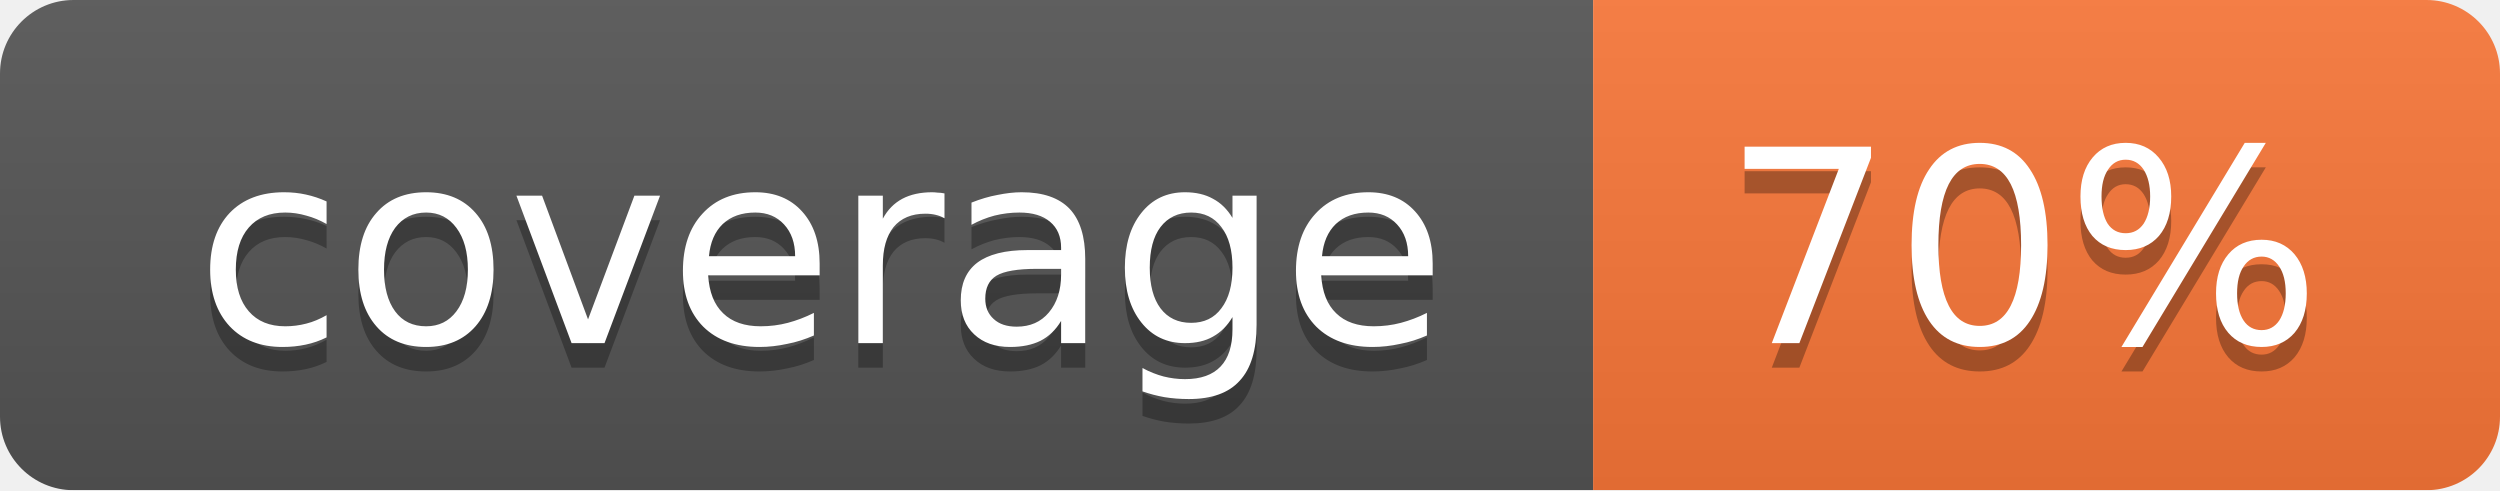
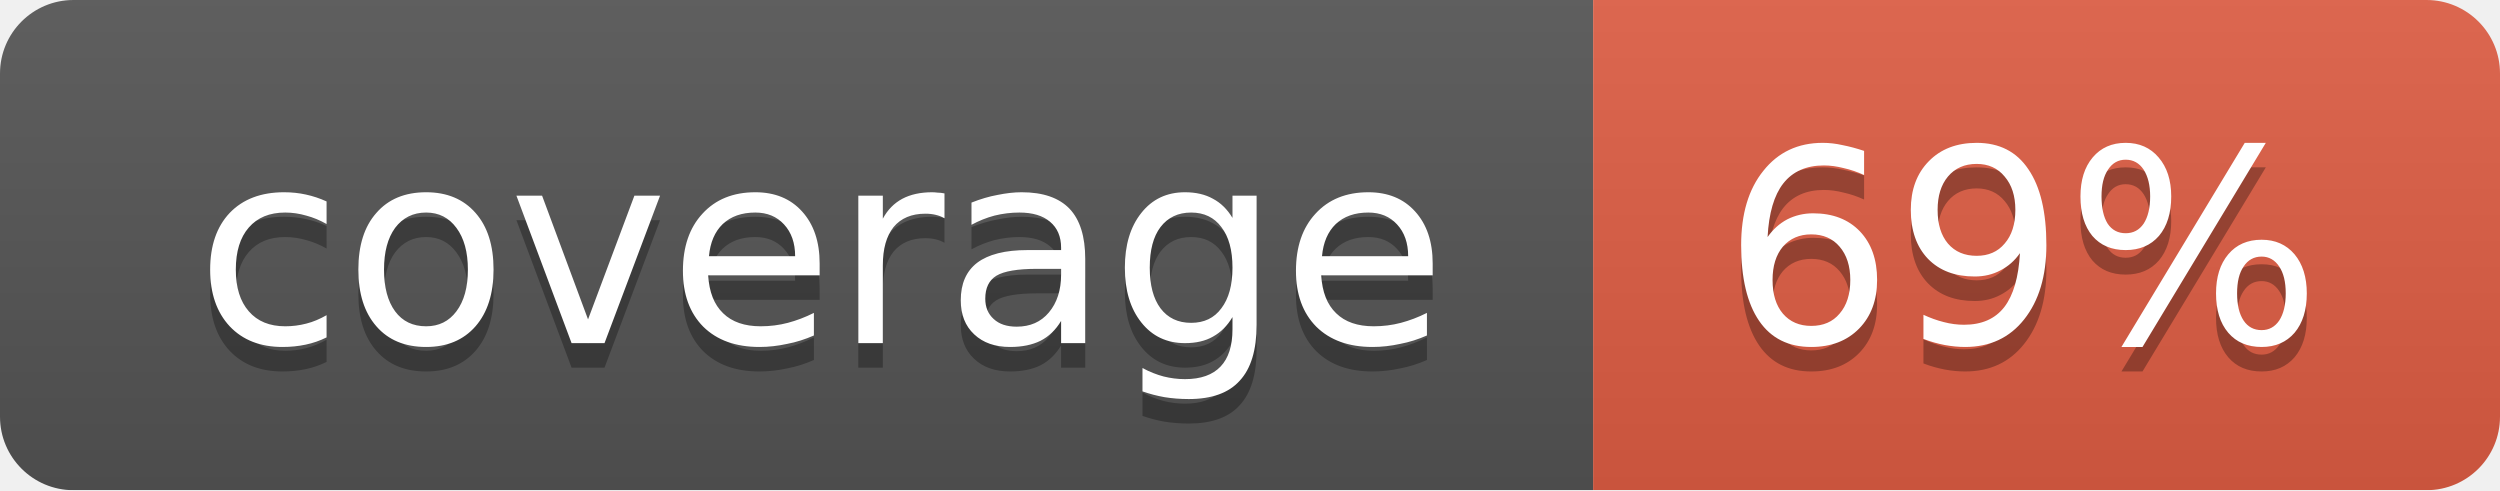
<svg xmlns="http://www.w3.org/2000/svg" width="102" height="20">
  <linearGradient id="smooth" x2="0" y2="100%">
    <stop offset="0" stop-color="#bbb" stop-opacity=".1" />
    <stop offset="1" stop-opacity=".1" />
  </linearGradient>
  <mask id="round">
    <rect width="102" height="20" rx="3" fill="#fff" />
  </mask>
  <g mask="url(#round)">
    <rect width="65" height="20" fill="#555" />
-     <rect x="65" width="37" height="20" fill="#fa7739" />
+     <rect x="65" width="37" height="20" fill="#e05d44" />
    <rect width="102" height="20" fill="url(#smooth)" />
  </g>
  <g fill="#fff" text-anchor="middle" font-family="DejaVu Sans,Verdana,Geneva,sans-serif" font-size="11">
    <text x="33.5" y="15" fill="#010101" fill-opacity=".3">coverage</text>
    <text x="33.5" y="14">coverage</text>
-     <text x="82.5" y="15" fill="#010101" fill-opacity=".3">70%</text>
-     <text x="82.5" y="14">70%</text>
+     <text x="82.5" y="15" fill="#010101" fill-opacity=".3">69%</text>
+     <text x="82.5" y="14">69%</text>
  </g>
</svg>
